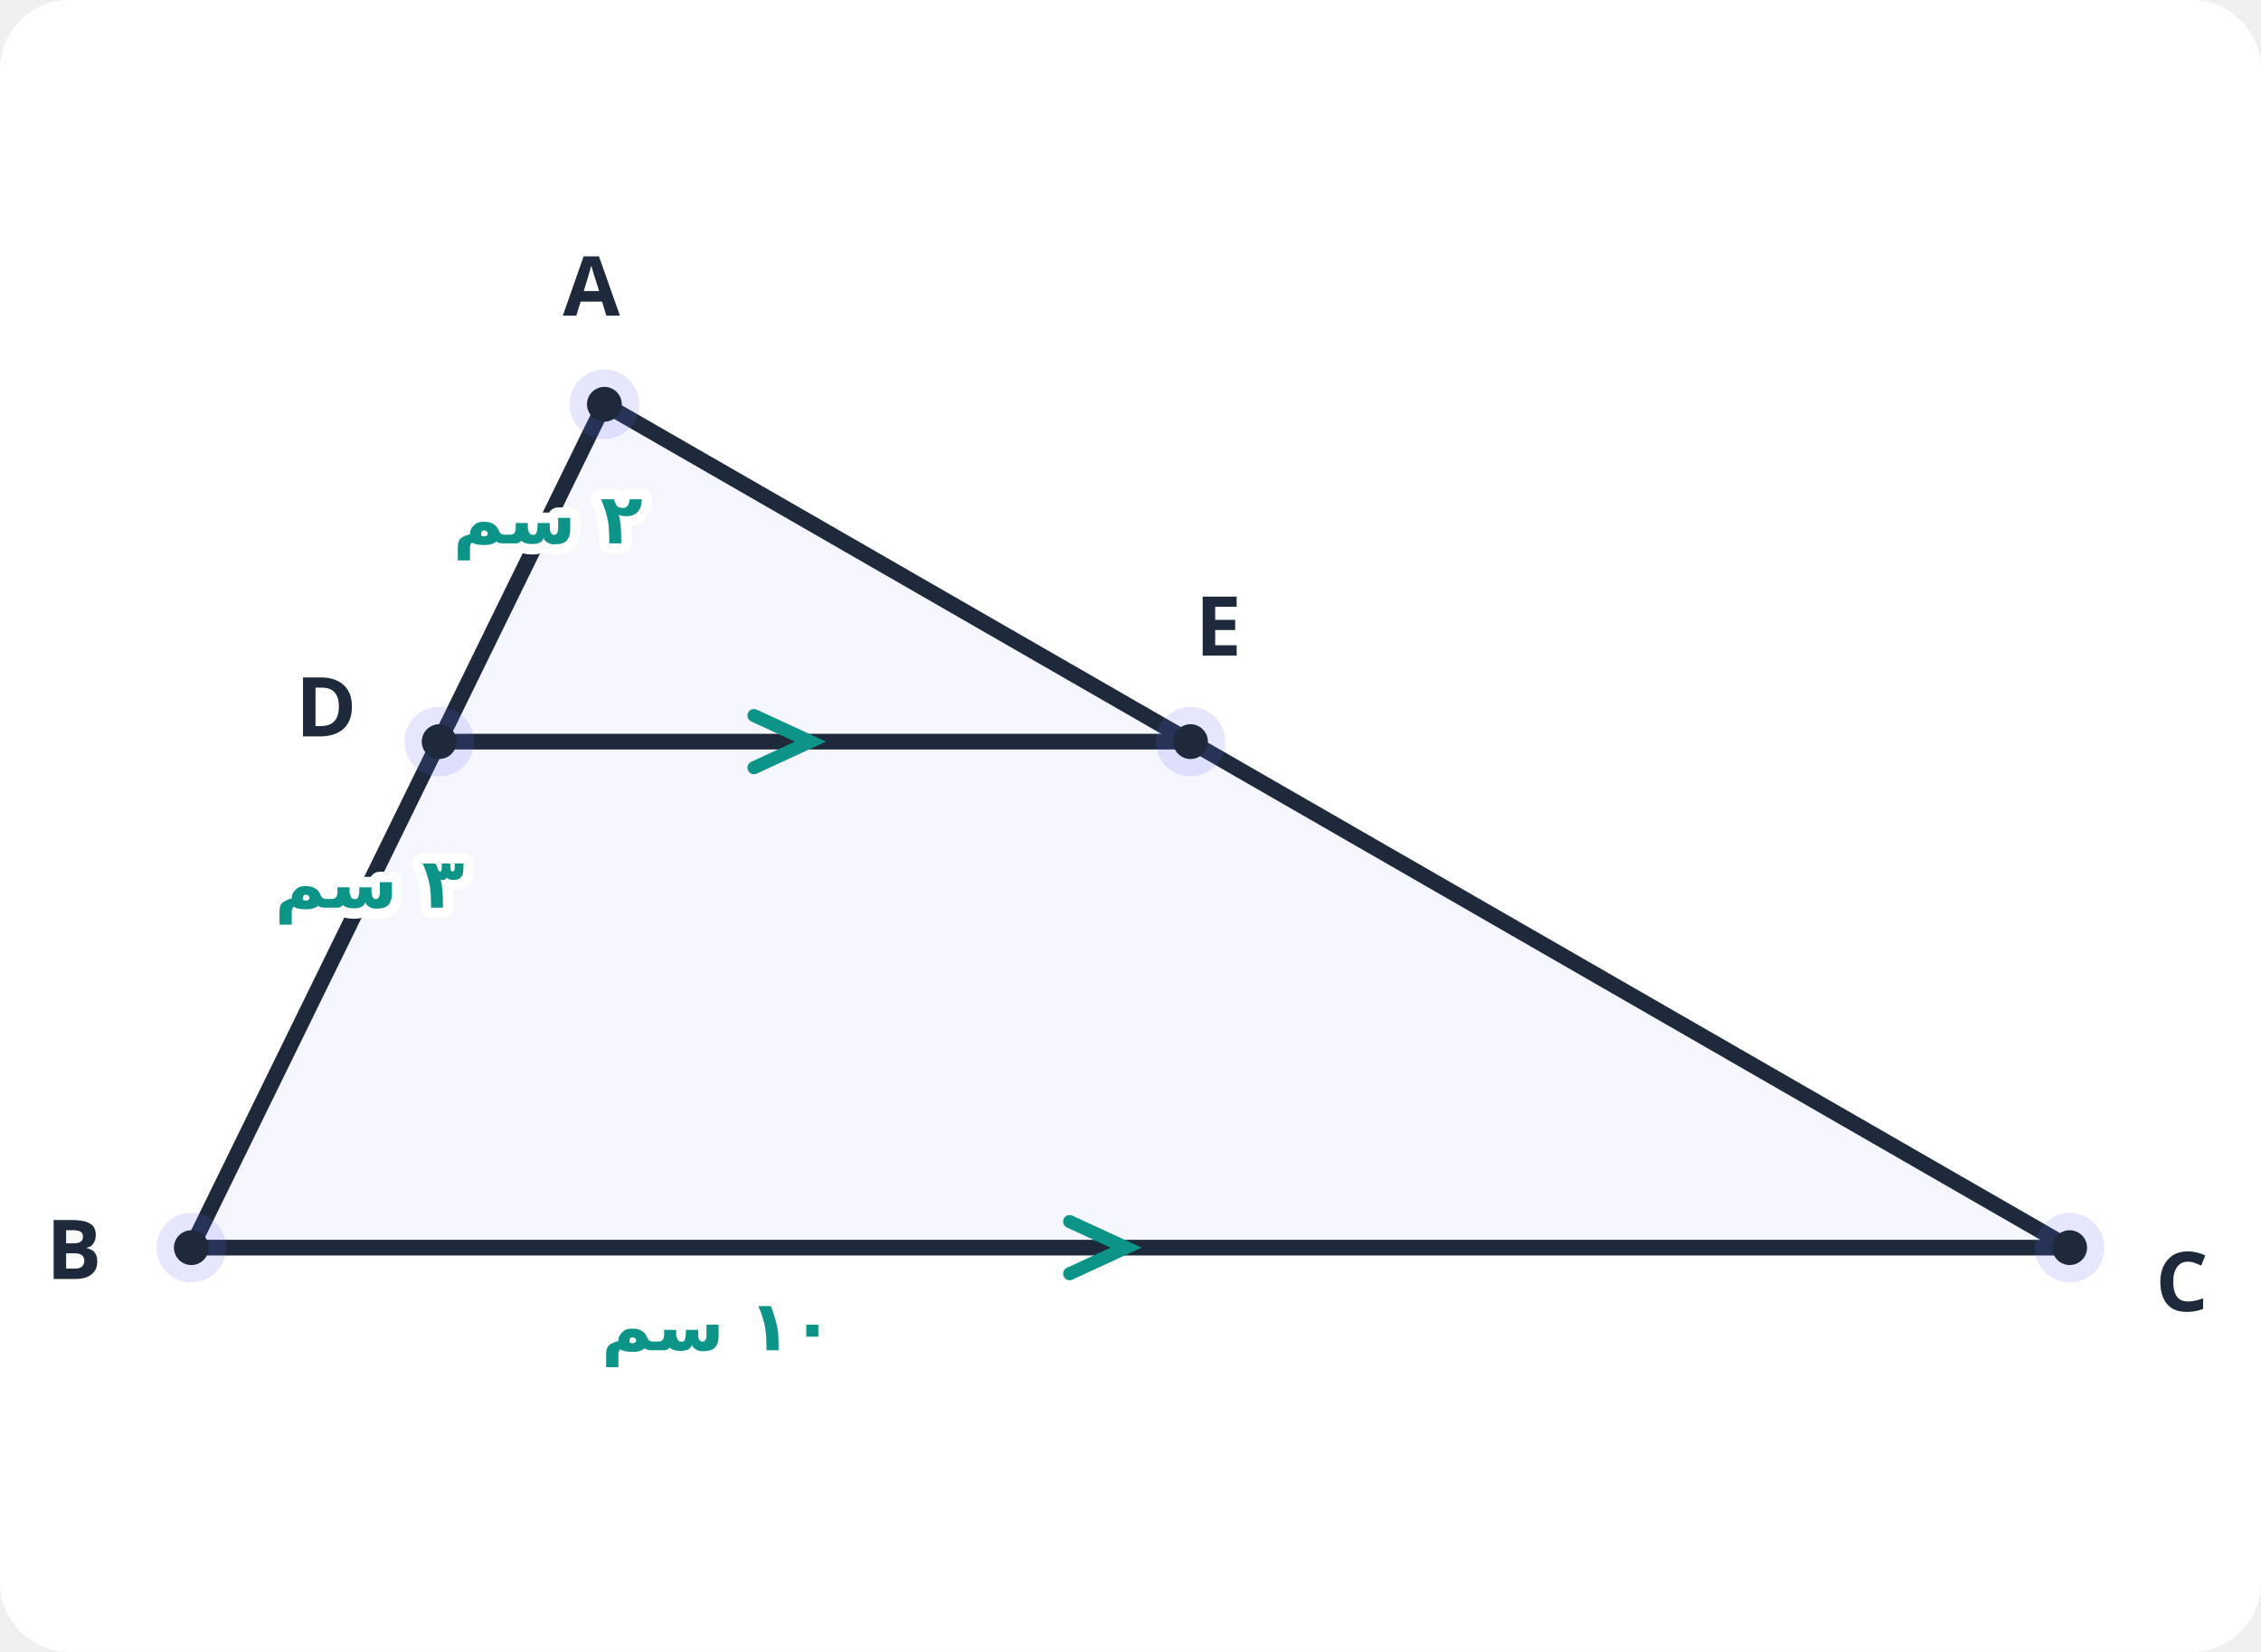
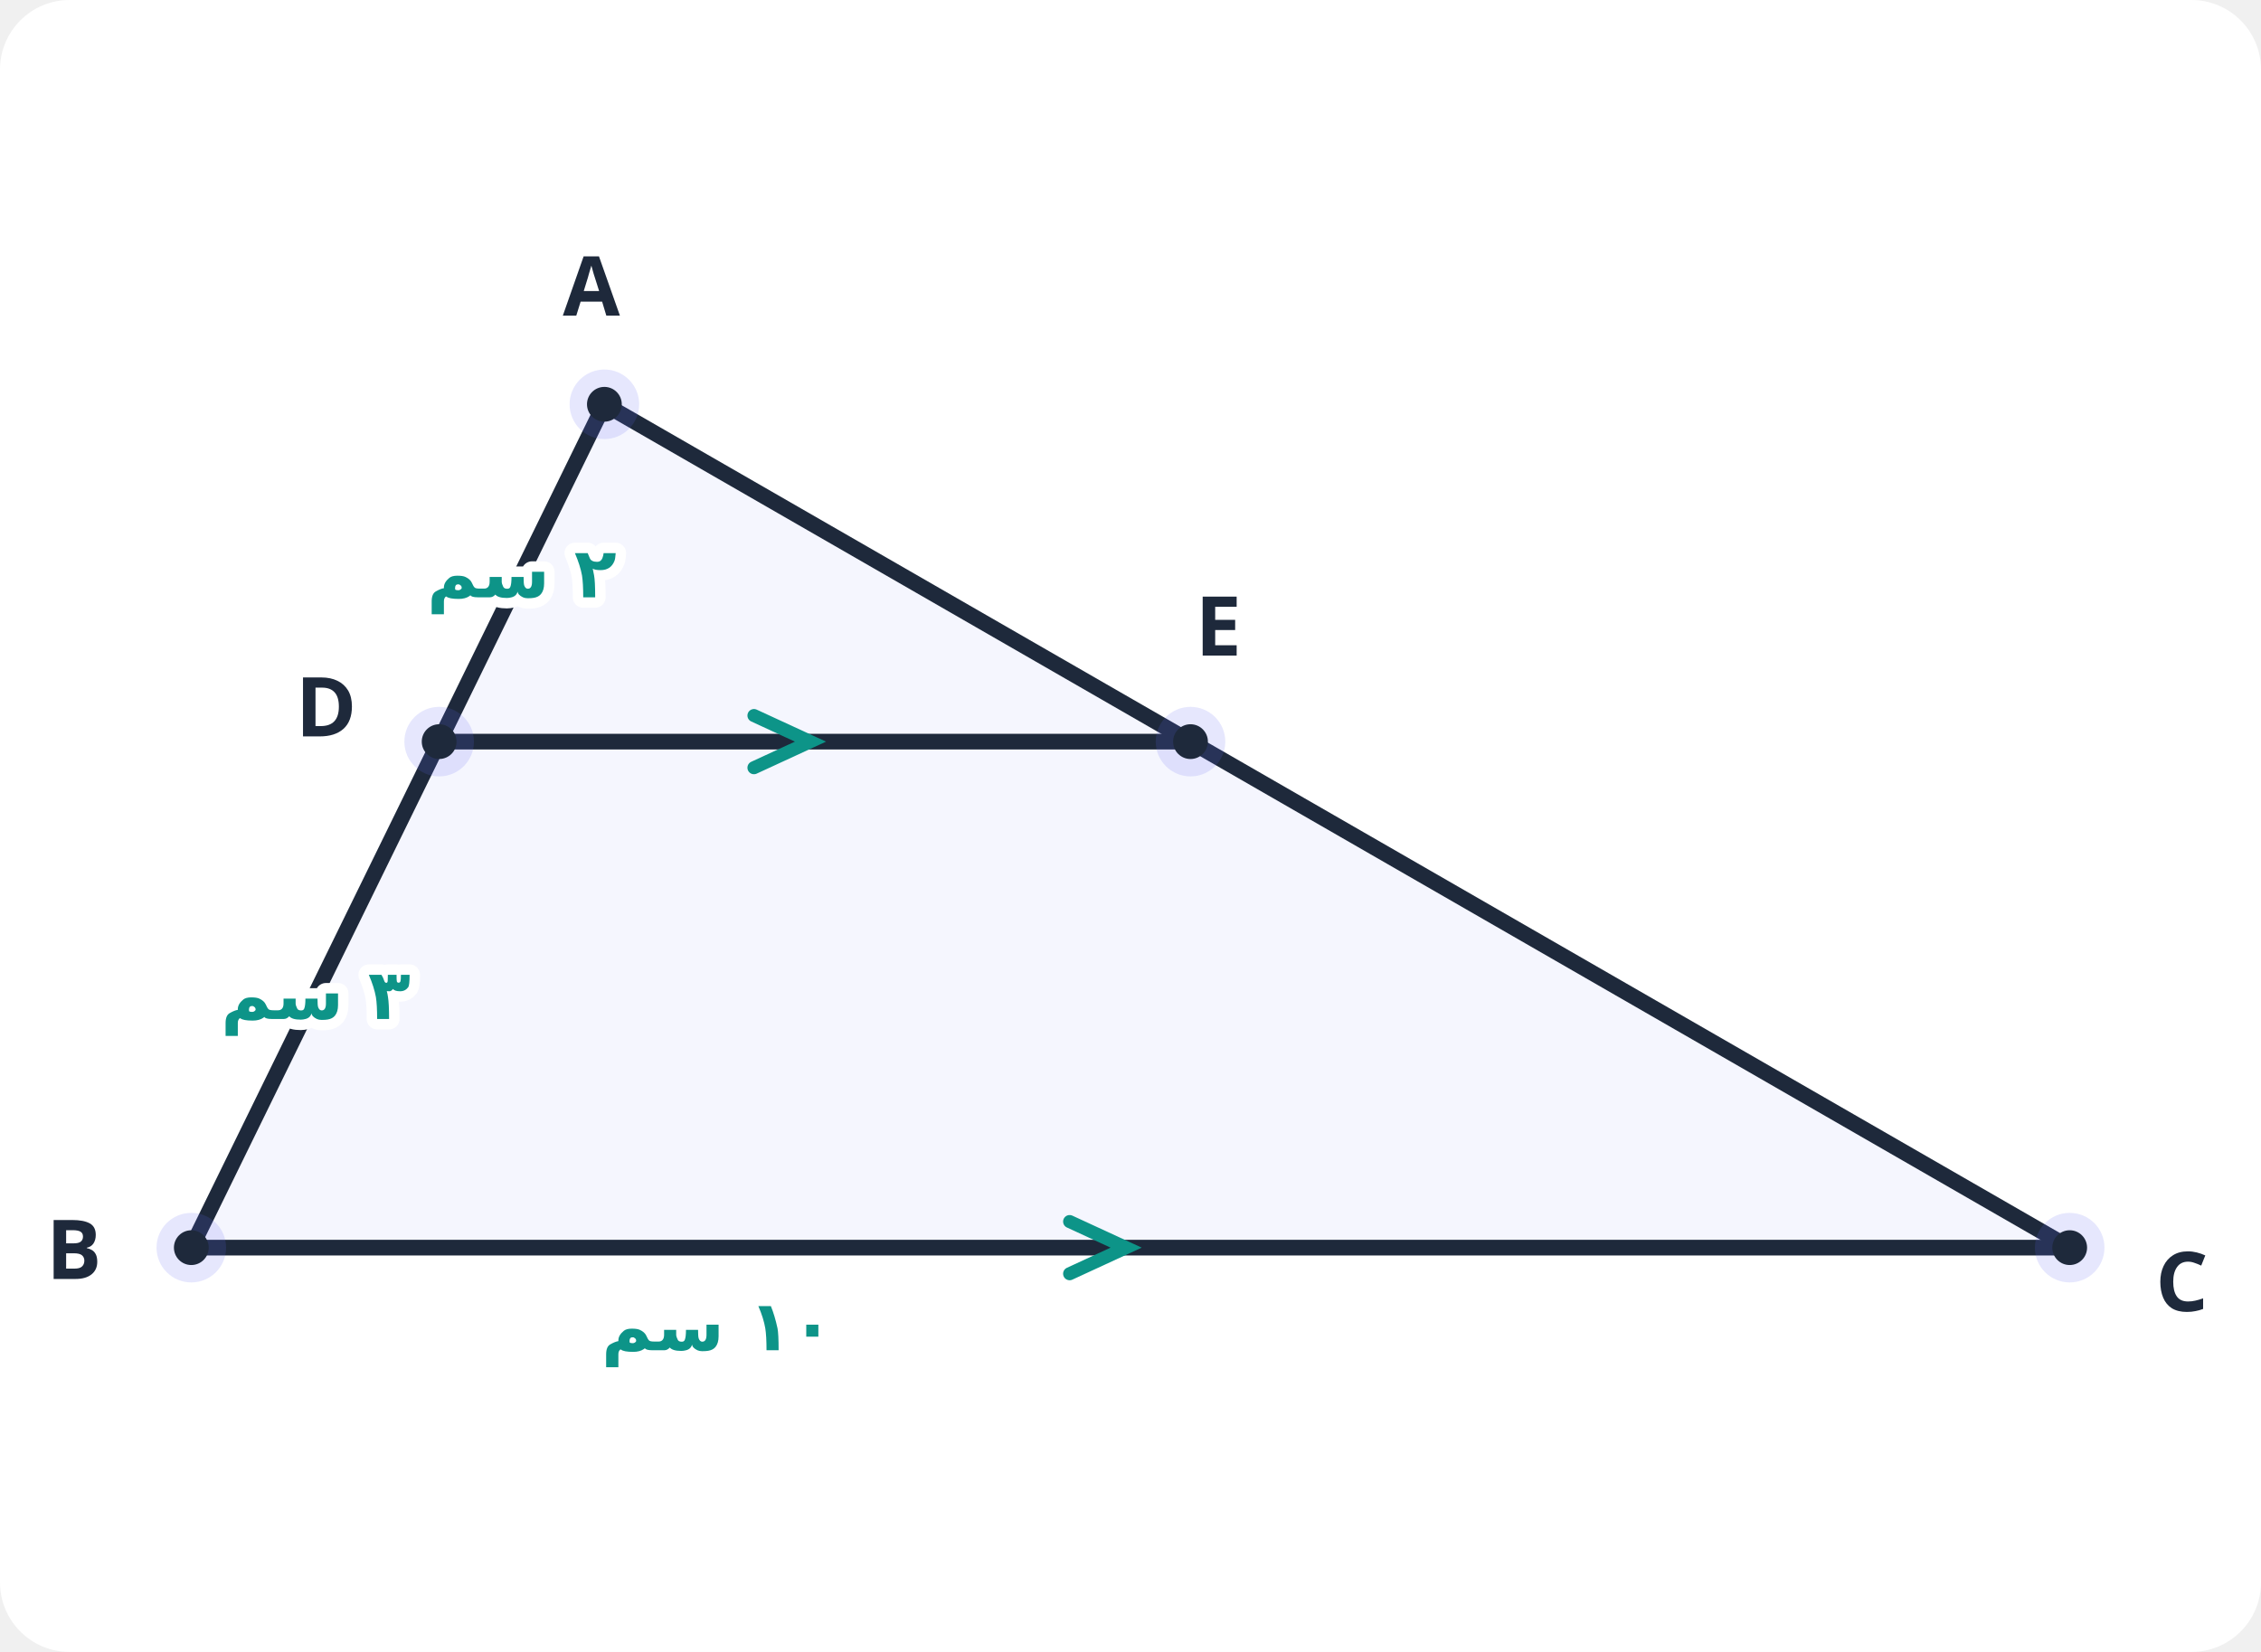
- <svg xmlns="http://www.w3.org/2000/svg" viewBox="0 0 260 190" preserveAspectRatio="xMidYMid meet" style="max-height:100%" class="w-full h-auto select-none">
+ <svg xmlns="http://www.w3.org/2000/svg" dir="ltr" viewBox="0 0 260 190" preserveAspectRatio="xMidYMid meet" style="max-height:100%;direction:ltr" class="w-full h-auto select-none">
  <rect x="0" y="0" width="260" height="190" rx="8" fill="#FFFFFF" />
  <g class="geometry-surface-tints">
    <polygon points="69.5,46.5 22.0,143.5 238.0,143.5" fill="#6366F1" fill-opacity="0.06" stroke="none" />
  </g>
  <line x1="69.5" y1="46.5" x2="50.5" y2="85.3" stroke="#1E293B" stroke-width="1.8" stroke-linecap="round" />
  <line x1="50.5" y1="85.3" x2="22" y2="143.5" stroke="#1E293B" stroke-width="1.8" stroke-linecap="round" />
  <line x1="22" y1="143.5" x2="238" y2="143.5" stroke="#1E293B" stroke-width="1.8" stroke-linecap="round" />
  <path d="M 123.0 146.5 L 129.5 143.5 L 123.0 140.5" fill="none" stroke="#0D9488" stroke-width="1.5" stroke-linecap="round" />
  <line x1="238" y1="143.5" x2="136.9" y2="85.3" stroke="#1E293B" stroke-width="1.8" stroke-linecap="round" />
  <line x1="136.9" y1="85.3" x2="69.5" y2="46.5" stroke="#1E293B" stroke-width="1.8" stroke-linecap="round" />
  <line x1="50.5" y1="85.3" x2="136.9" y2="85.3" stroke="#1E293B" stroke-width="1.8" stroke-linecap="round" />
  <path d="M 86.7 88.3 L 93.2 85.3 L 86.7 82.3" fill="none" stroke="#0D9488" stroke-width="1.5" stroke-linecap="round" />
  <circle cx="69.5" cy="46.5" r="4" fill="#6366F1" fill-opacity="0.16" />
  <circle cx="69.5" cy="46.5" r="2" fill="#1E293B" />
  <text x="68.0" y="36.3" text-anchor="middle" font-size="9.5" font-weight="900" font-family="system-ui, sans-serif" fill="#1E293B" paint-order="stroke" stroke="#ffffff" stroke-width="2.4" stroke-linejoin="round">A</text>
  <circle cx="22" cy="143.5" r="4" fill="#6366F1" fill-opacity="0.16" />
  <circle cx="22" cy="143.5" r="2" fill="#1E293B" />
  <text x="8.5" y="147.1" text-anchor="middle" font-size="9.5" font-weight="900" font-family="system-ui, sans-serif" fill="#1E293B" paint-order="stroke" stroke="#ffffff" stroke-width="2.4" stroke-linejoin="round">B</text>
  <circle cx="238" cy="143.5" r="4" fill="#6366F1" fill-opacity="0.16" />
  <circle cx="238" cy="143.5" r="2" fill="#1E293B" />
  <text x="250.9" y="150.8" text-anchor="middle" font-size="9.5" font-weight="900" font-family="system-ui, sans-serif" fill="#1E293B" paint-order="stroke" stroke="#ffffff" stroke-width="2.4" stroke-linejoin="round">C</text>
  <circle cx="50.5" cy="85.3" r="4" fill="#6366F1" fill-opacity="0.16" />
  <circle cx="50.5" cy="85.3" r="2" fill="#1E293B" />
  <text x="37.5" y="84.7" text-anchor="middle" font-size="9.5" font-weight="900" font-family="system-ui, sans-serif" fill="#1E293B" paint-order="stroke" stroke="#ffffff" stroke-width="2.4" stroke-linejoin="round">D</text>
  <circle cx="136.9" cy="85.3" r="4" fill="#6366F1" fill-opacity="0.16" />
  <circle cx="136.9" cy="85.3" r="2" fill="#1E293B" />
  <text x="140.1" y="75.4" text-anchor="middle" font-size="9.5" font-weight="900" font-family="system-ui, sans-serif" fill="#1E293B" paint-order="stroke" stroke="#ffffff" stroke-width="2.4" stroke-linejoin="round">E</text>
-   <text x="63.0" y="62.5" text-anchor="middle" font-size="8.0" font-weight="800" font-family="system-ui, sans-serif" fill="#0D9488" stroke="#FFFFFF" stroke-width="2.4" paint-order="stroke" stroke-linejoin="round">٢ سم</text>
-   <text x="42.5" y="104.4" text-anchor="middle" font-size="8.0" font-weight="800" font-family="system-ui, sans-serif" fill="#0D9488" stroke="#FFFFFF" stroke-width="2.4" paint-order="stroke" stroke-linejoin="round">٣ سم</text>
+   <text x="60.0" y="68.7" text-anchor="middle" font-size="8.0" font-weight="800" font-family="system-ui, sans-serif" fill="#0D9488" stroke="#FFFFFF" stroke-width="2.4" paint-order="stroke" stroke-linejoin="round">٢ سم</text>
+   <text x="36.3" y="117.2" text-anchor="middle" font-size="8.0" font-weight="800" font-family="system-ui, sans-serif" fill="#0D9488" stroke="#FFFFFF" stroke-width="2.4" paint-order="stroke" stroke-linejoin="round">٣ سم</text>
  <text x="82.5" y="155.3" text-anchor="middle" font-size="8.0" font-weight="800" font-family="system-ui, sans-serif" fill="#0D9488" stroke="#FFFFFF" stroke-width="2.4" paint-order="stroke" stroke-linejoin="round">١٠ سم</text>
</svg>
